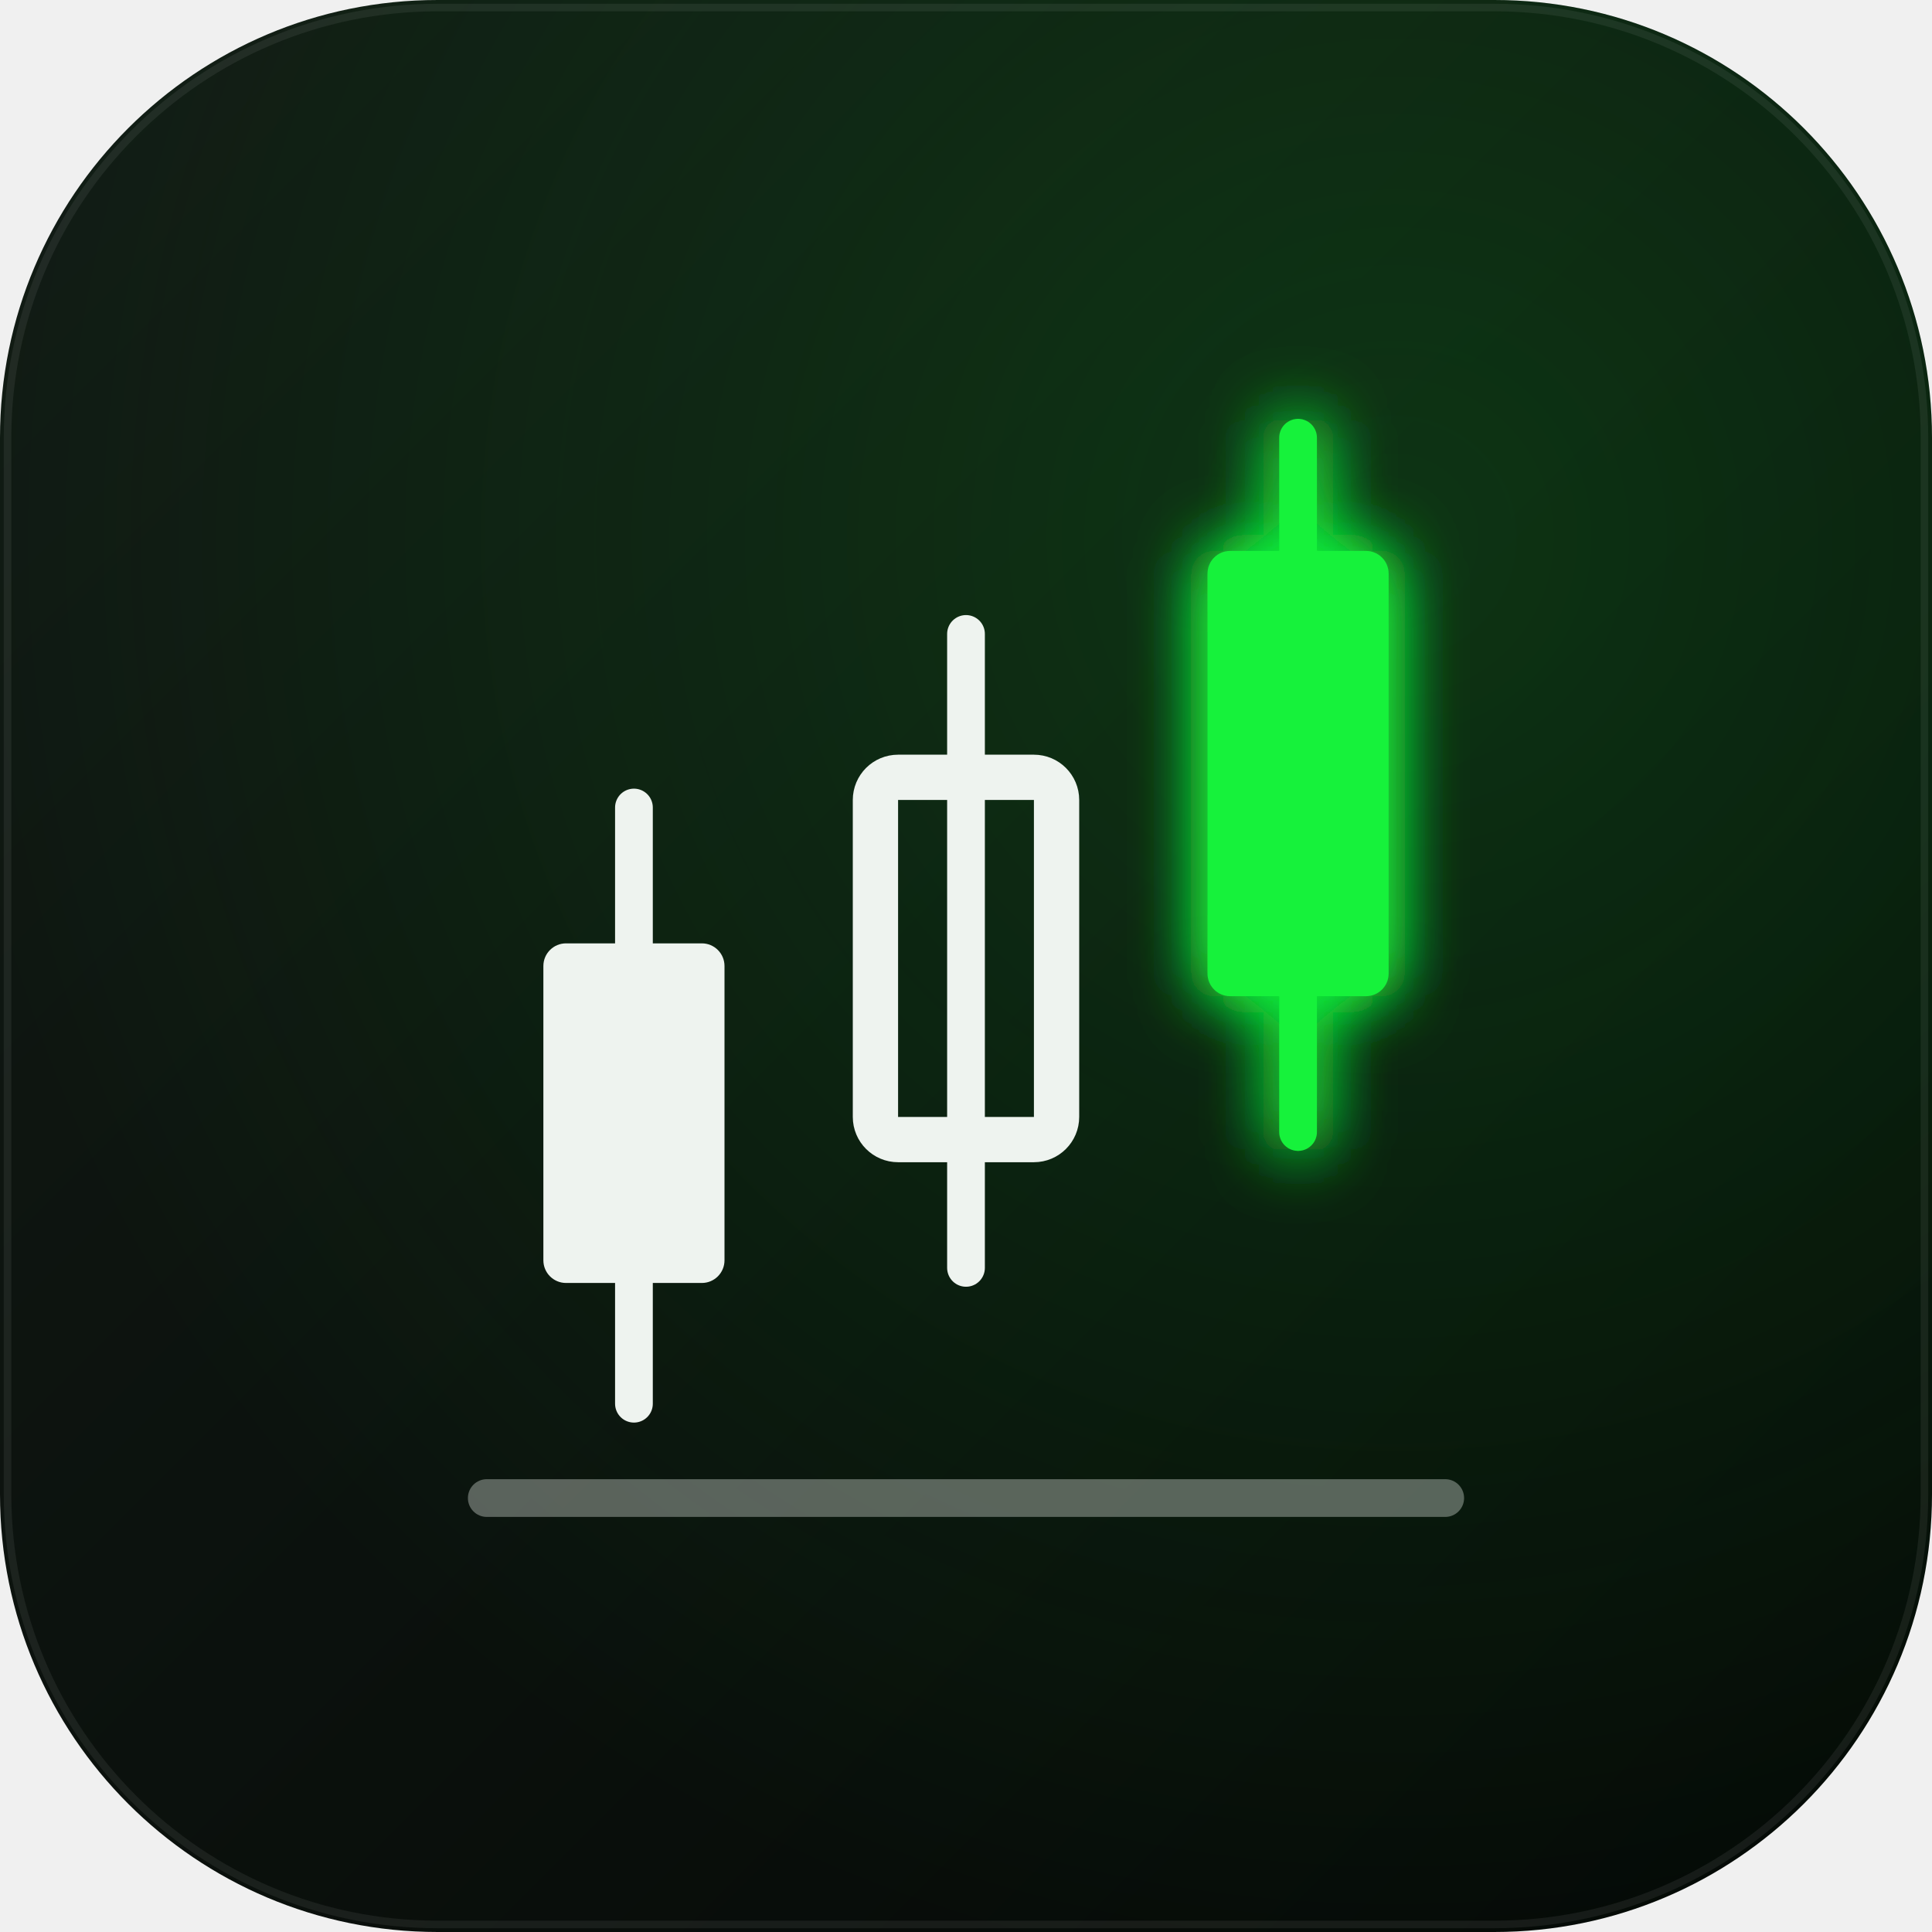
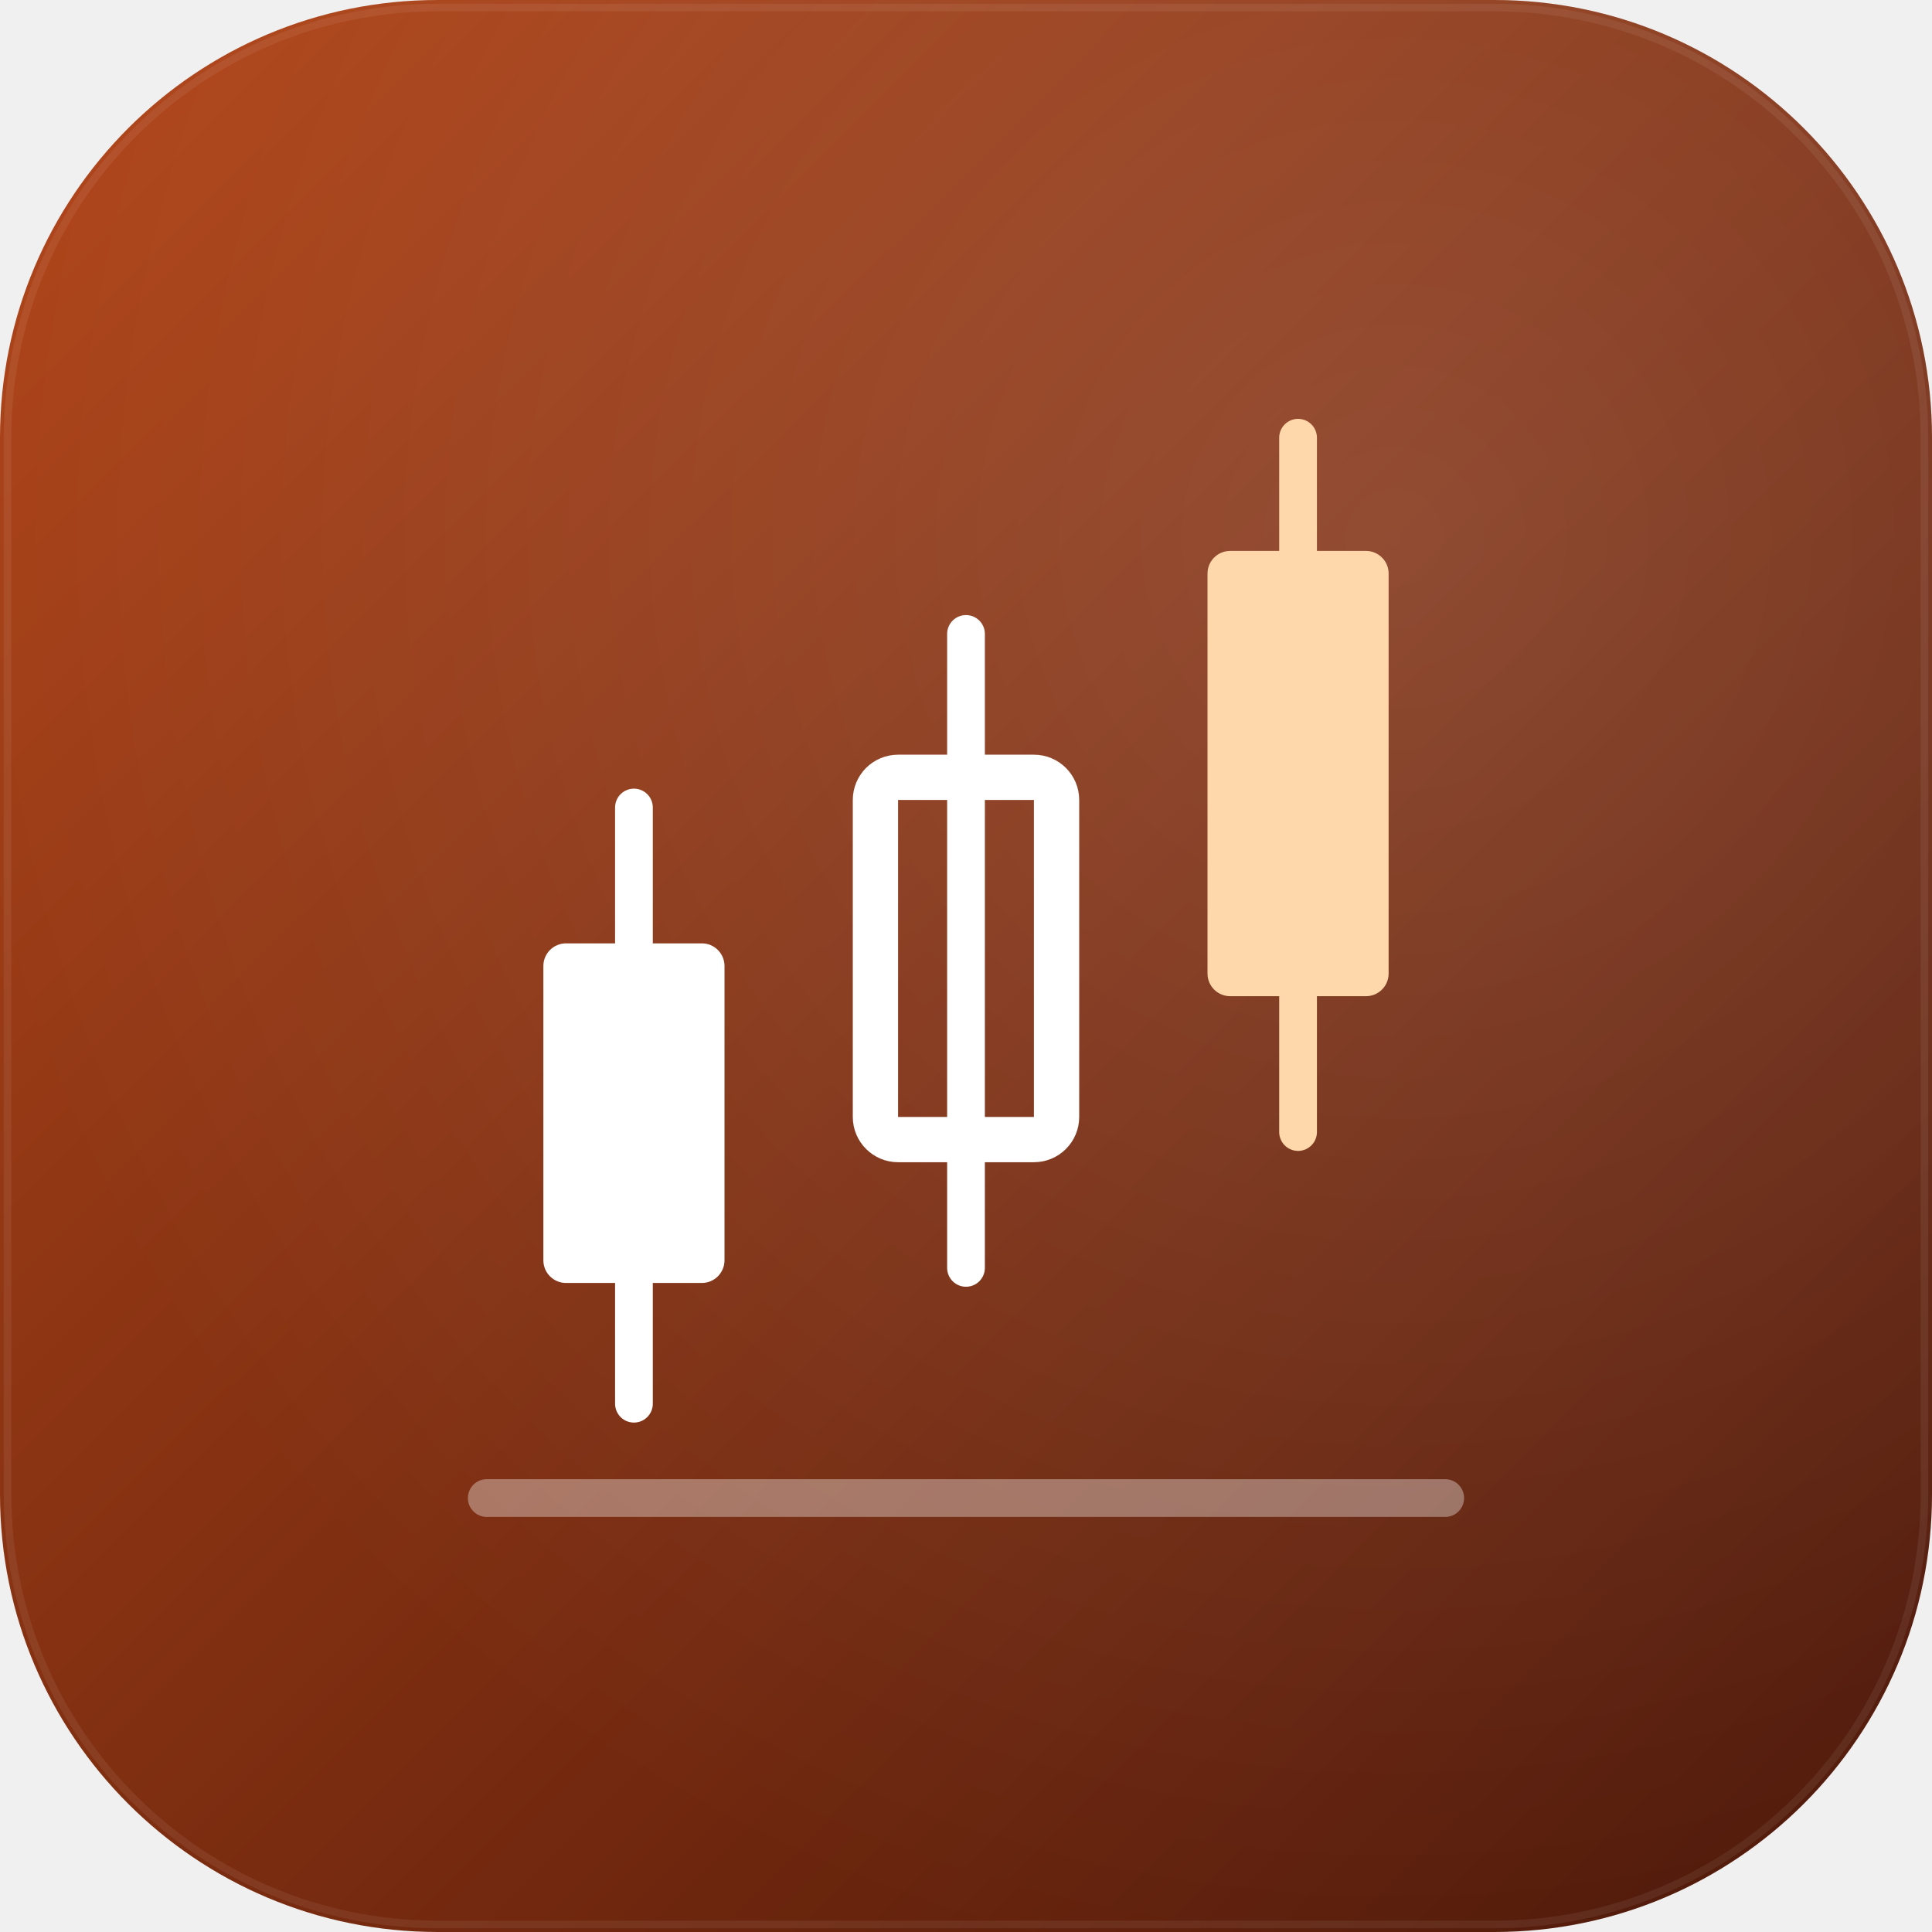
<svg xmlns="http://www.w3.org/2000/svg" viewBox="0 0 512 512" width="512" height="512" role="img" aria-label="IDXDex">
  <defs>
    <linearGradient id="bg" x1="0" y1="0" x2="1" y2="1">
-       <stop offset="0" stop-color="#121B15" />
-       <stop offset="1" stop-color="#040705" />
+       <stop offset="0" stop-color="#B4471A" />
+       <stop offset="1" stop-color="#4A1608" />
    </linearGradient>
    <radialGradient id="halo" cx="0.72" cy="0.28" r="0.75">
-       <stop offset="0" stop-color="#19F23A" stop-opacity="0.16" />
-       <stop offset="1" stop-color="#19F23A" stop-opacity="0" />
+       <stop offset="0" stop-color="#FFFFFF" stop-opacity="0.14" />
+       <stop offset="1" stop-color="#FFFFFF" stop-opacity="0" />
    </radialGradient>
    <filter id="glow" filterUnits="userSpaceOnUse" x="0" y="0" width="512" height="512">
      <feGaussianBlur in="SourceGraphic" stdDeviation="9" result="b" />
      <feMerge>
        <feMergeNode in="b" />
        <feMergeNode in="b" />
        <feMergeNode in="SourceGraphic" />
      </feMerge>
    </filter>
  </defs>
  <rect width="512" height="512" rx="116" fill="url(#bg)" />
  <rect width="512" height="512" rx="116" fill="url(#halo)" />
  <rect x="2" y="2" width="508" height="508" rx="114" fill="none" stroke="#FFFFFF" stroke-opacity="0.07" stroke-width="2" />
-   <line x1="168" y1="214" x2="168" y2="372" stroke="#EEF3EF" stroke-width="10" stroke-linecap="round" />
-   <rect x="144" y="250" width="48" height="90" rx="6" fill="#EEF3EF" />
-   <line x1="256" y1="168" x2="256" y2="336" stroke="#EEF3EF" stroke-width="10" stroke-linecap="round" />
-   <rect x="232" y="206" width="48" height="96" rx="6" fill="none" stroke="#EEF3EF" stroke-width="12" />
-   <g filter="url(#glow)">
-     <line x1="344" y1="116" x2="344" y2="300" stroke="#19F23A" stroke-width="10" stroke-linecap="round" />
-     <rect x="320" y="146" width="48" height="118" rx="6" fill="#19F23A" />
+   <line x1="168" y1="214" x2="168" y2="372" stroke="#FFFFFF" stroke-width="10" stroke-linecap="round" />
+   <rect x="144" y="250" width="48" height="90" rx="6" fill="#FFFFFF" />
+   <line x1="256" y1="168" x2="256" y2="336" stroke="#FFFFFF" stroke-width="10" stroke-linecap="round" />
+   <rect x="232" y="206" width="48" height="96" rx="6" fill="none" stroke="#FFFFFF" stroke-width="12" />
+   <g>
+     <line x1="344" y1="116" x2="344" y2="300" stroke="#FED7AA" stroke-width="10" stroke-linecap="round" />
+     <rect x="320" y="146" width="48" height="118" rx="6" fill="#FED7AA" />
  </g>
-   <rect x="124" y="392" width="264" height="10" rx="5" fill="#EEF3EF" fill-opacity="0.35" />
+   <rect x="124" y="392" width="264" height="10" rx="5" fill="#FFFFFF" fill-opacity="0.35" />
</svg>
